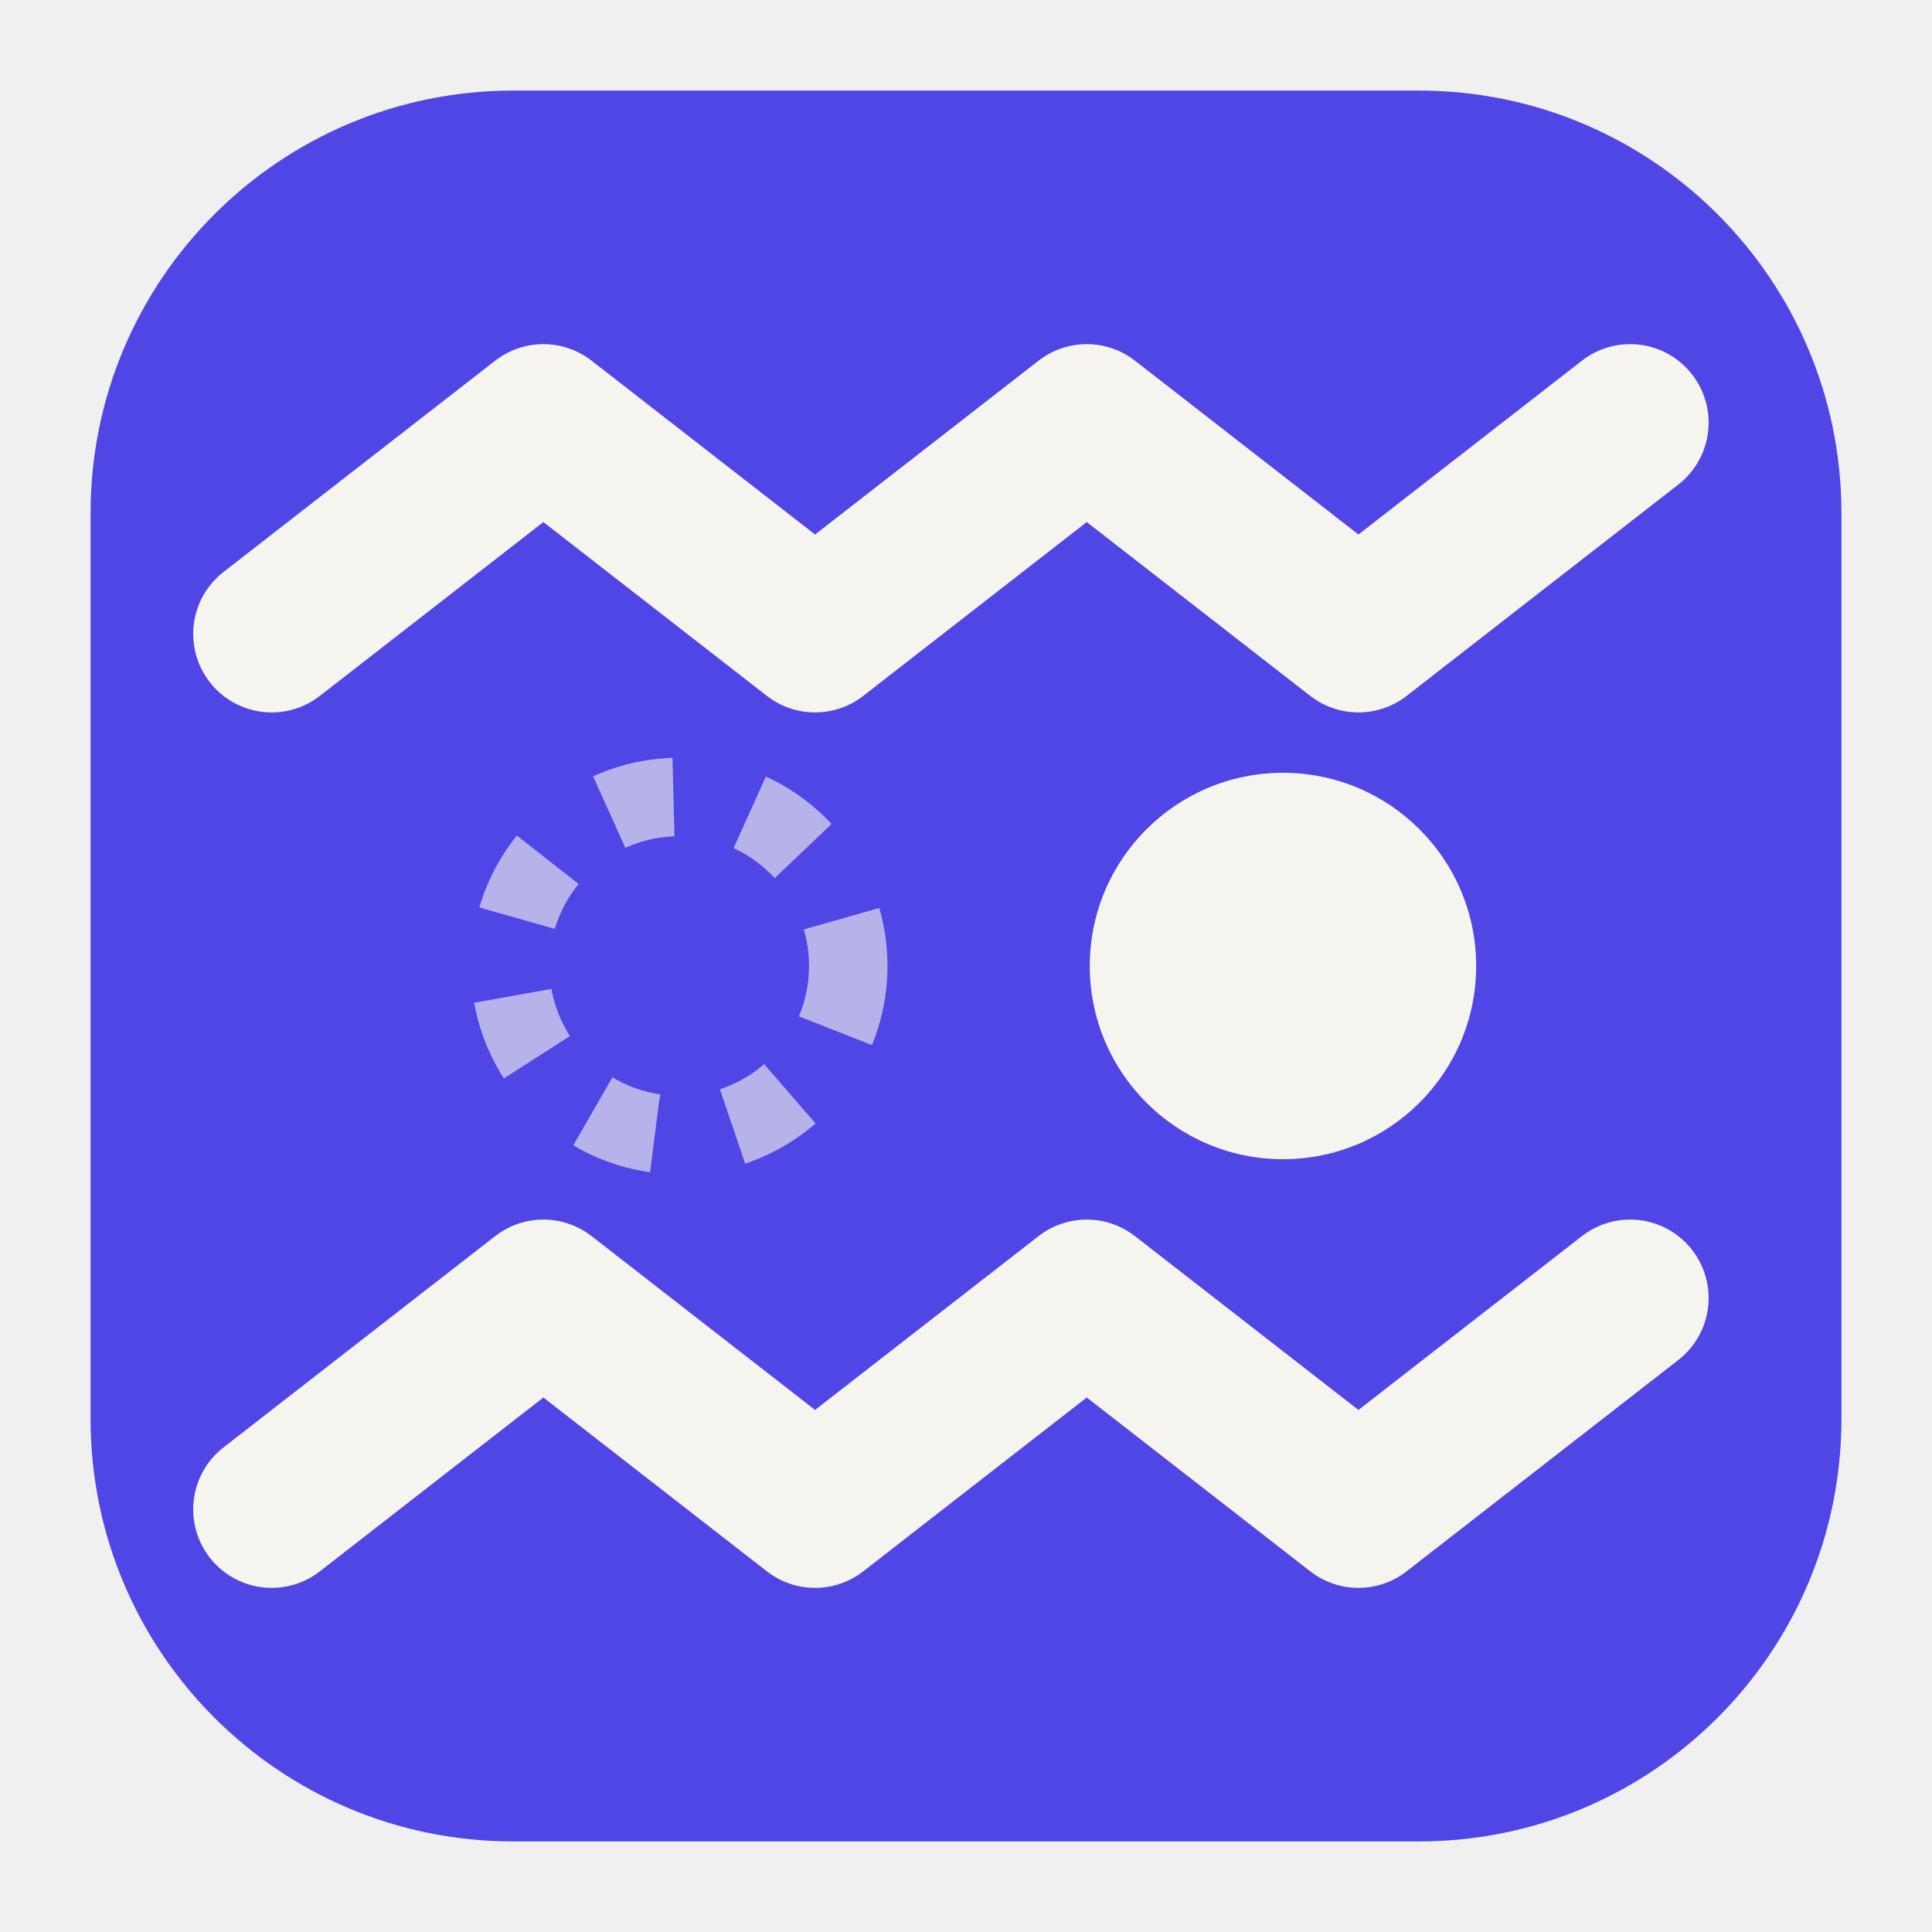
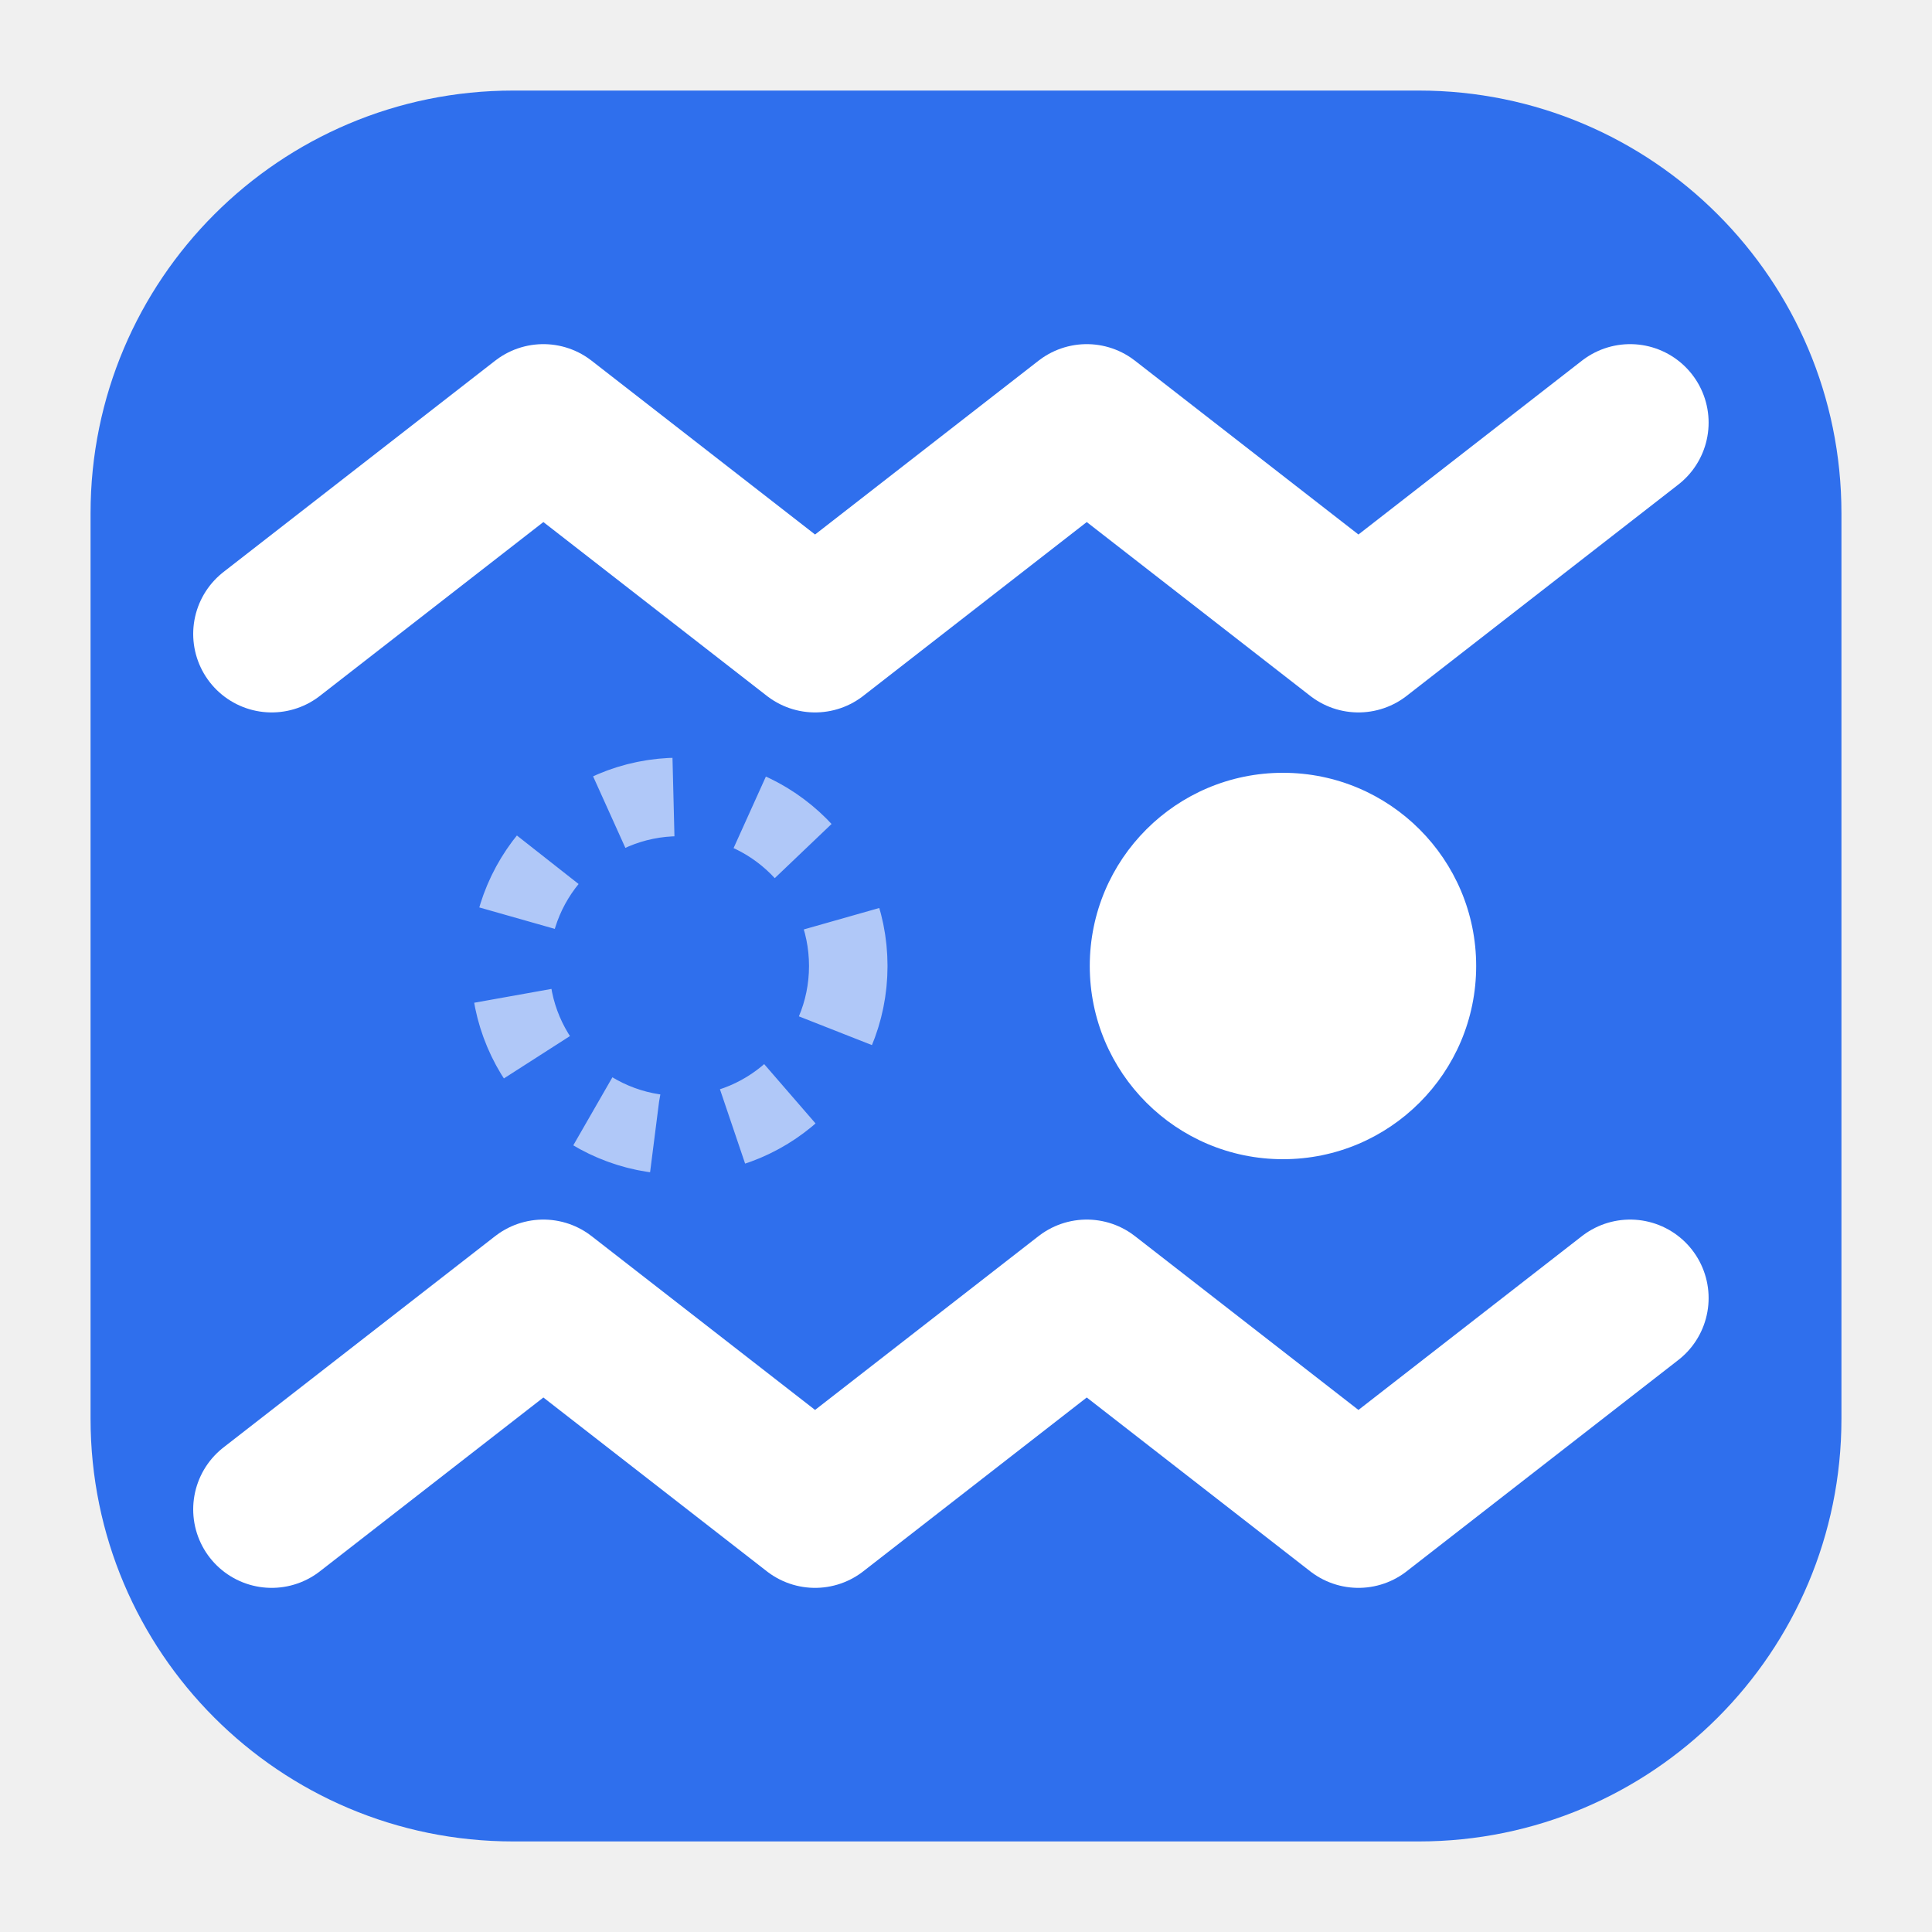
<svg xmlns="http://www.w3.org/2000/svg" viewBox="0 0 64 64">
-   <rect x="3" y="3" width="58" height="58" rx="14" fill="#4f46e5" />
-   <g fill="none" stroke="#f6f4ee" stroke-width="5.2" stroke-linecap="round" stroke-linejoin="round">
+   <rect x="3" y="3" width="58" height="58" rx="14" fill="#2f6fed" />
+   <g fill="none" stroke="#ffffff" stroke-width="5.2" stroke-linecap="round" stroke-linejoin="round">
    <path d="M9 21 18 14 27 21 36 14 45 21 54 14" />
    <path d="M9 50 18 43 27 50 36 43 45 50 54 43" />
  </g>
-   <circle cx="22.5" cy="32" r="5.6" fill="none" stroke="#f6f4ee" stroke-width="2.6" stroke-dasharray="2.2 2.6" opacity=".62" />
-   <circle cx="42.5" cy="32" r="6.4" fill="#f6f4ee" />
+   <circle cx="22.5" cy="32" r="5.6" fill="none" stroke="#ffffff" stroke-width="2.6" stroke-dasharray="2.2 2.6" opacity=".62" />
+   <circle cx="42.5" cy="32" r="6.4" fill="#ffffff" />
</svg>
